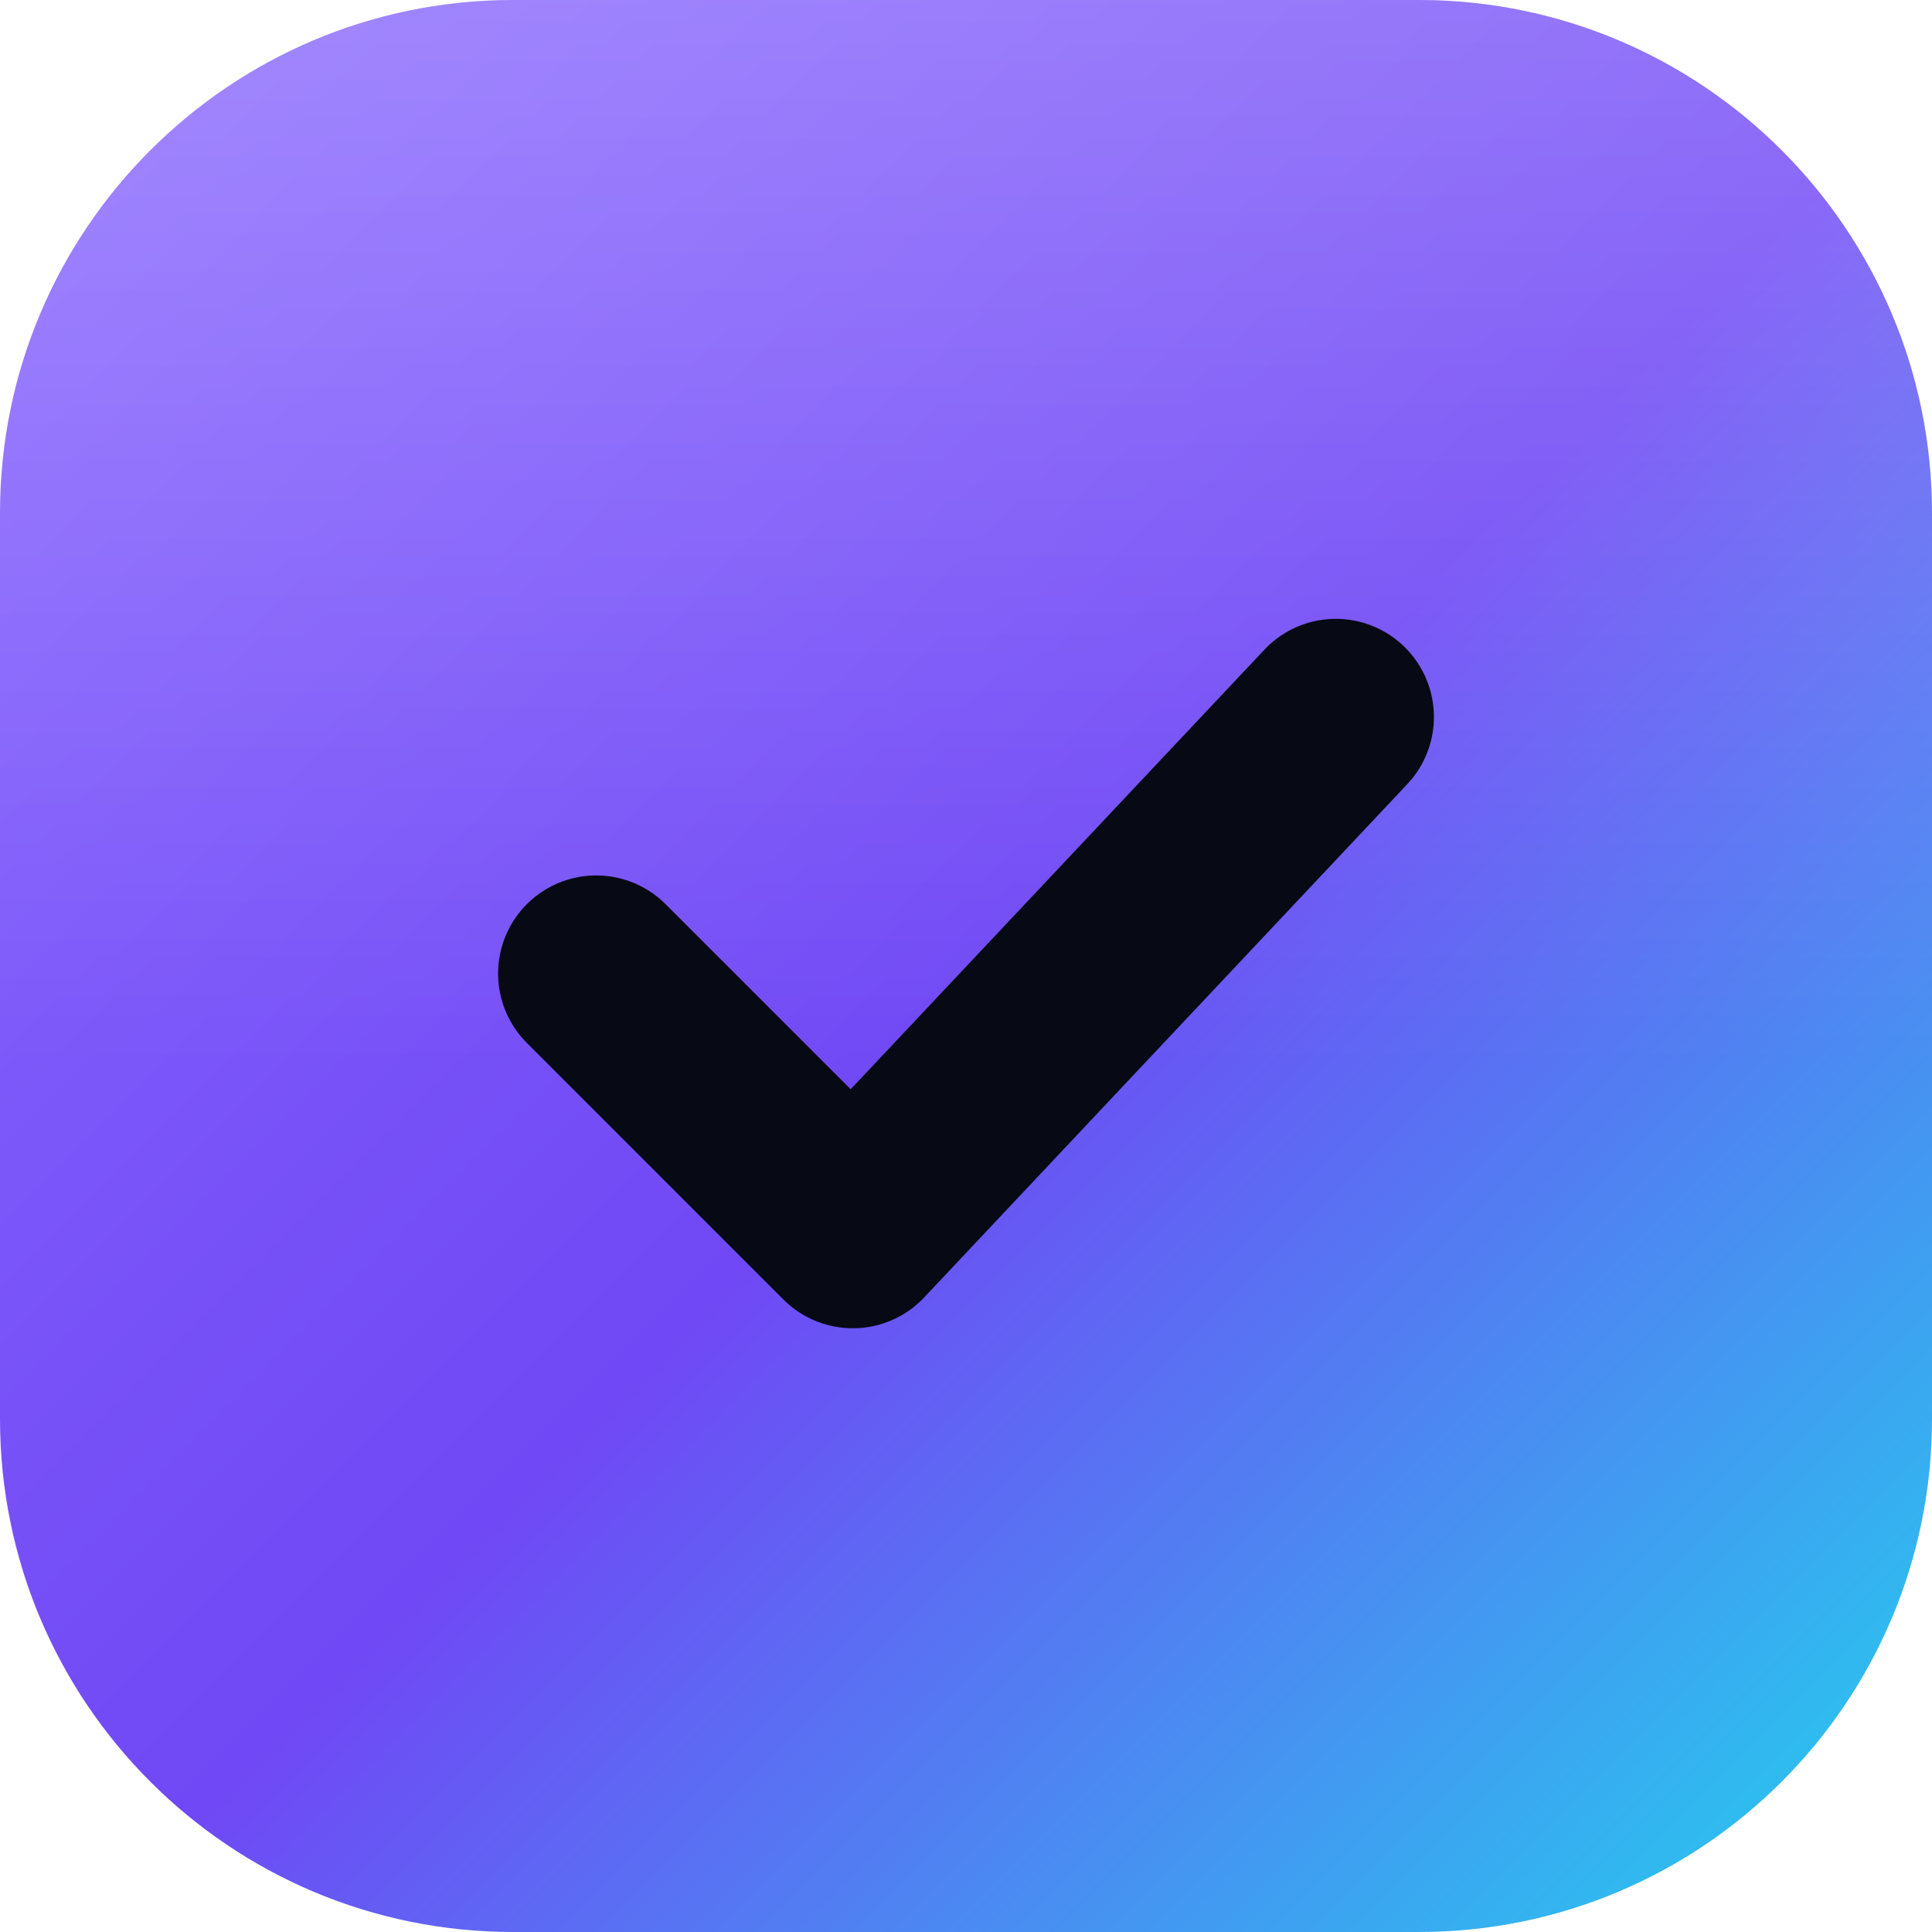
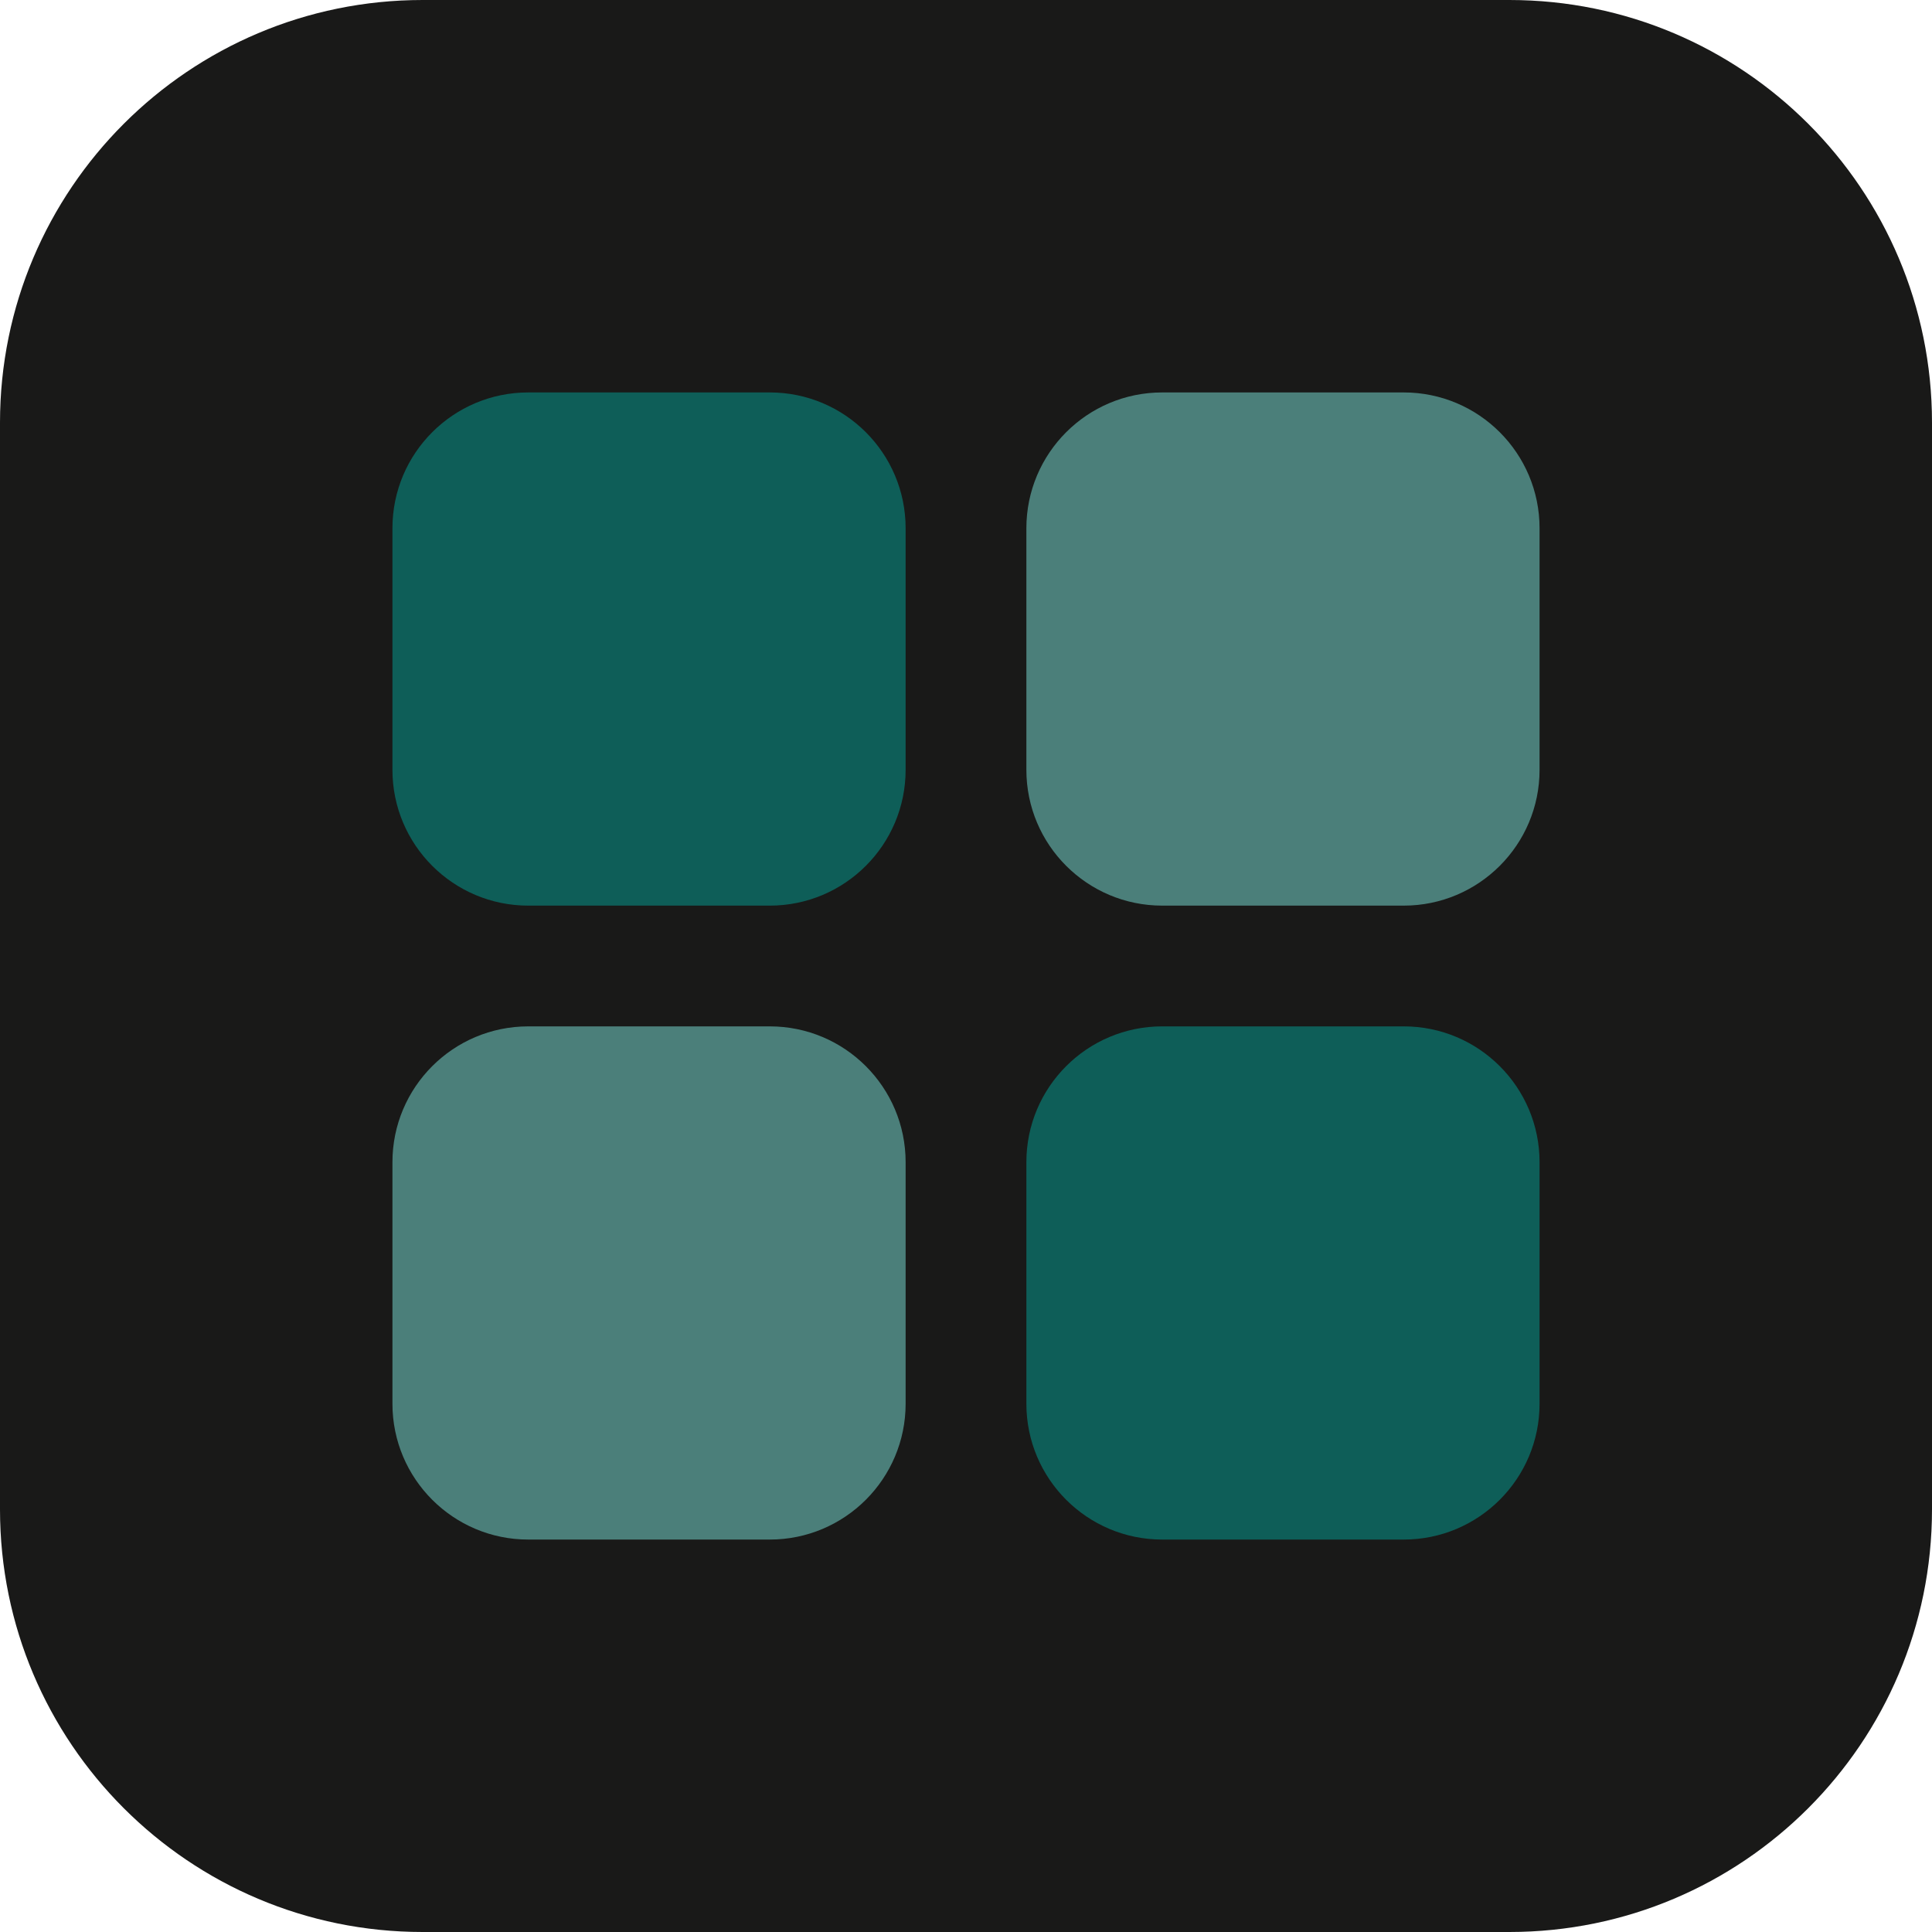
- <svg xmlns="http://www.w3.org/2000/svg" viewBox="0 0 512 512" role="img" aria-label="Habit OS">
-   <defs>
-     <linearGradient id="g" x1="0" y1="0" x2="1" y2="1">
-       <stop offset="0%" stop-color="#8b6bff" />
-       <stop offset="52%" stop-color="#7048f5" />
-       <stop offset="100%" stop-color="#22d3ee" />
-     </linearGradient>
-     <linearGradient id="sheen" x1="0" y1="0" x2="0" y2="1">
-       <stop offset="0%" stop-color="#ffffff" stop-opacity="0.22" />
-       <stop offset="55%" stop-color="#ffffff" stop-opacity="0" />
-     </linearGradient>
-   </defs>
-   <rect width="512" height="512" rx="136" fill="url(#g)" />
-   <rect width="512" height="512" rx="136" fill="url(#sheen)" />
-   <path d="M158 258 L226 326 L354 190" fill="none" stroke="#070a14" stroke-width="52" stroke-linecap="round" stroke-linejoin="round" />
+ <svg xmlns="http://www.w3.org/2000/svg" viewBox="0 0 64 64" role="img" aria-label="Habit OS">
+   <rect width="64" height="64" rx="14" fill="#191918" />
+   <rect x="13" y="13" width="17" height="17" rx="4.5" fill="#0e5e58" />
+   <rect x="34" y="13" width="17" height="17" rx="4.5" fill="#4b7f7a" />
+   <rect x="13" y="34" width="17" height="17" rx="4.5" fill="#4b7f7a" />
+   <rect x="34" y="34" width="17" height="17" rx="4.5" fill="#0e5e58" />
</svg>
